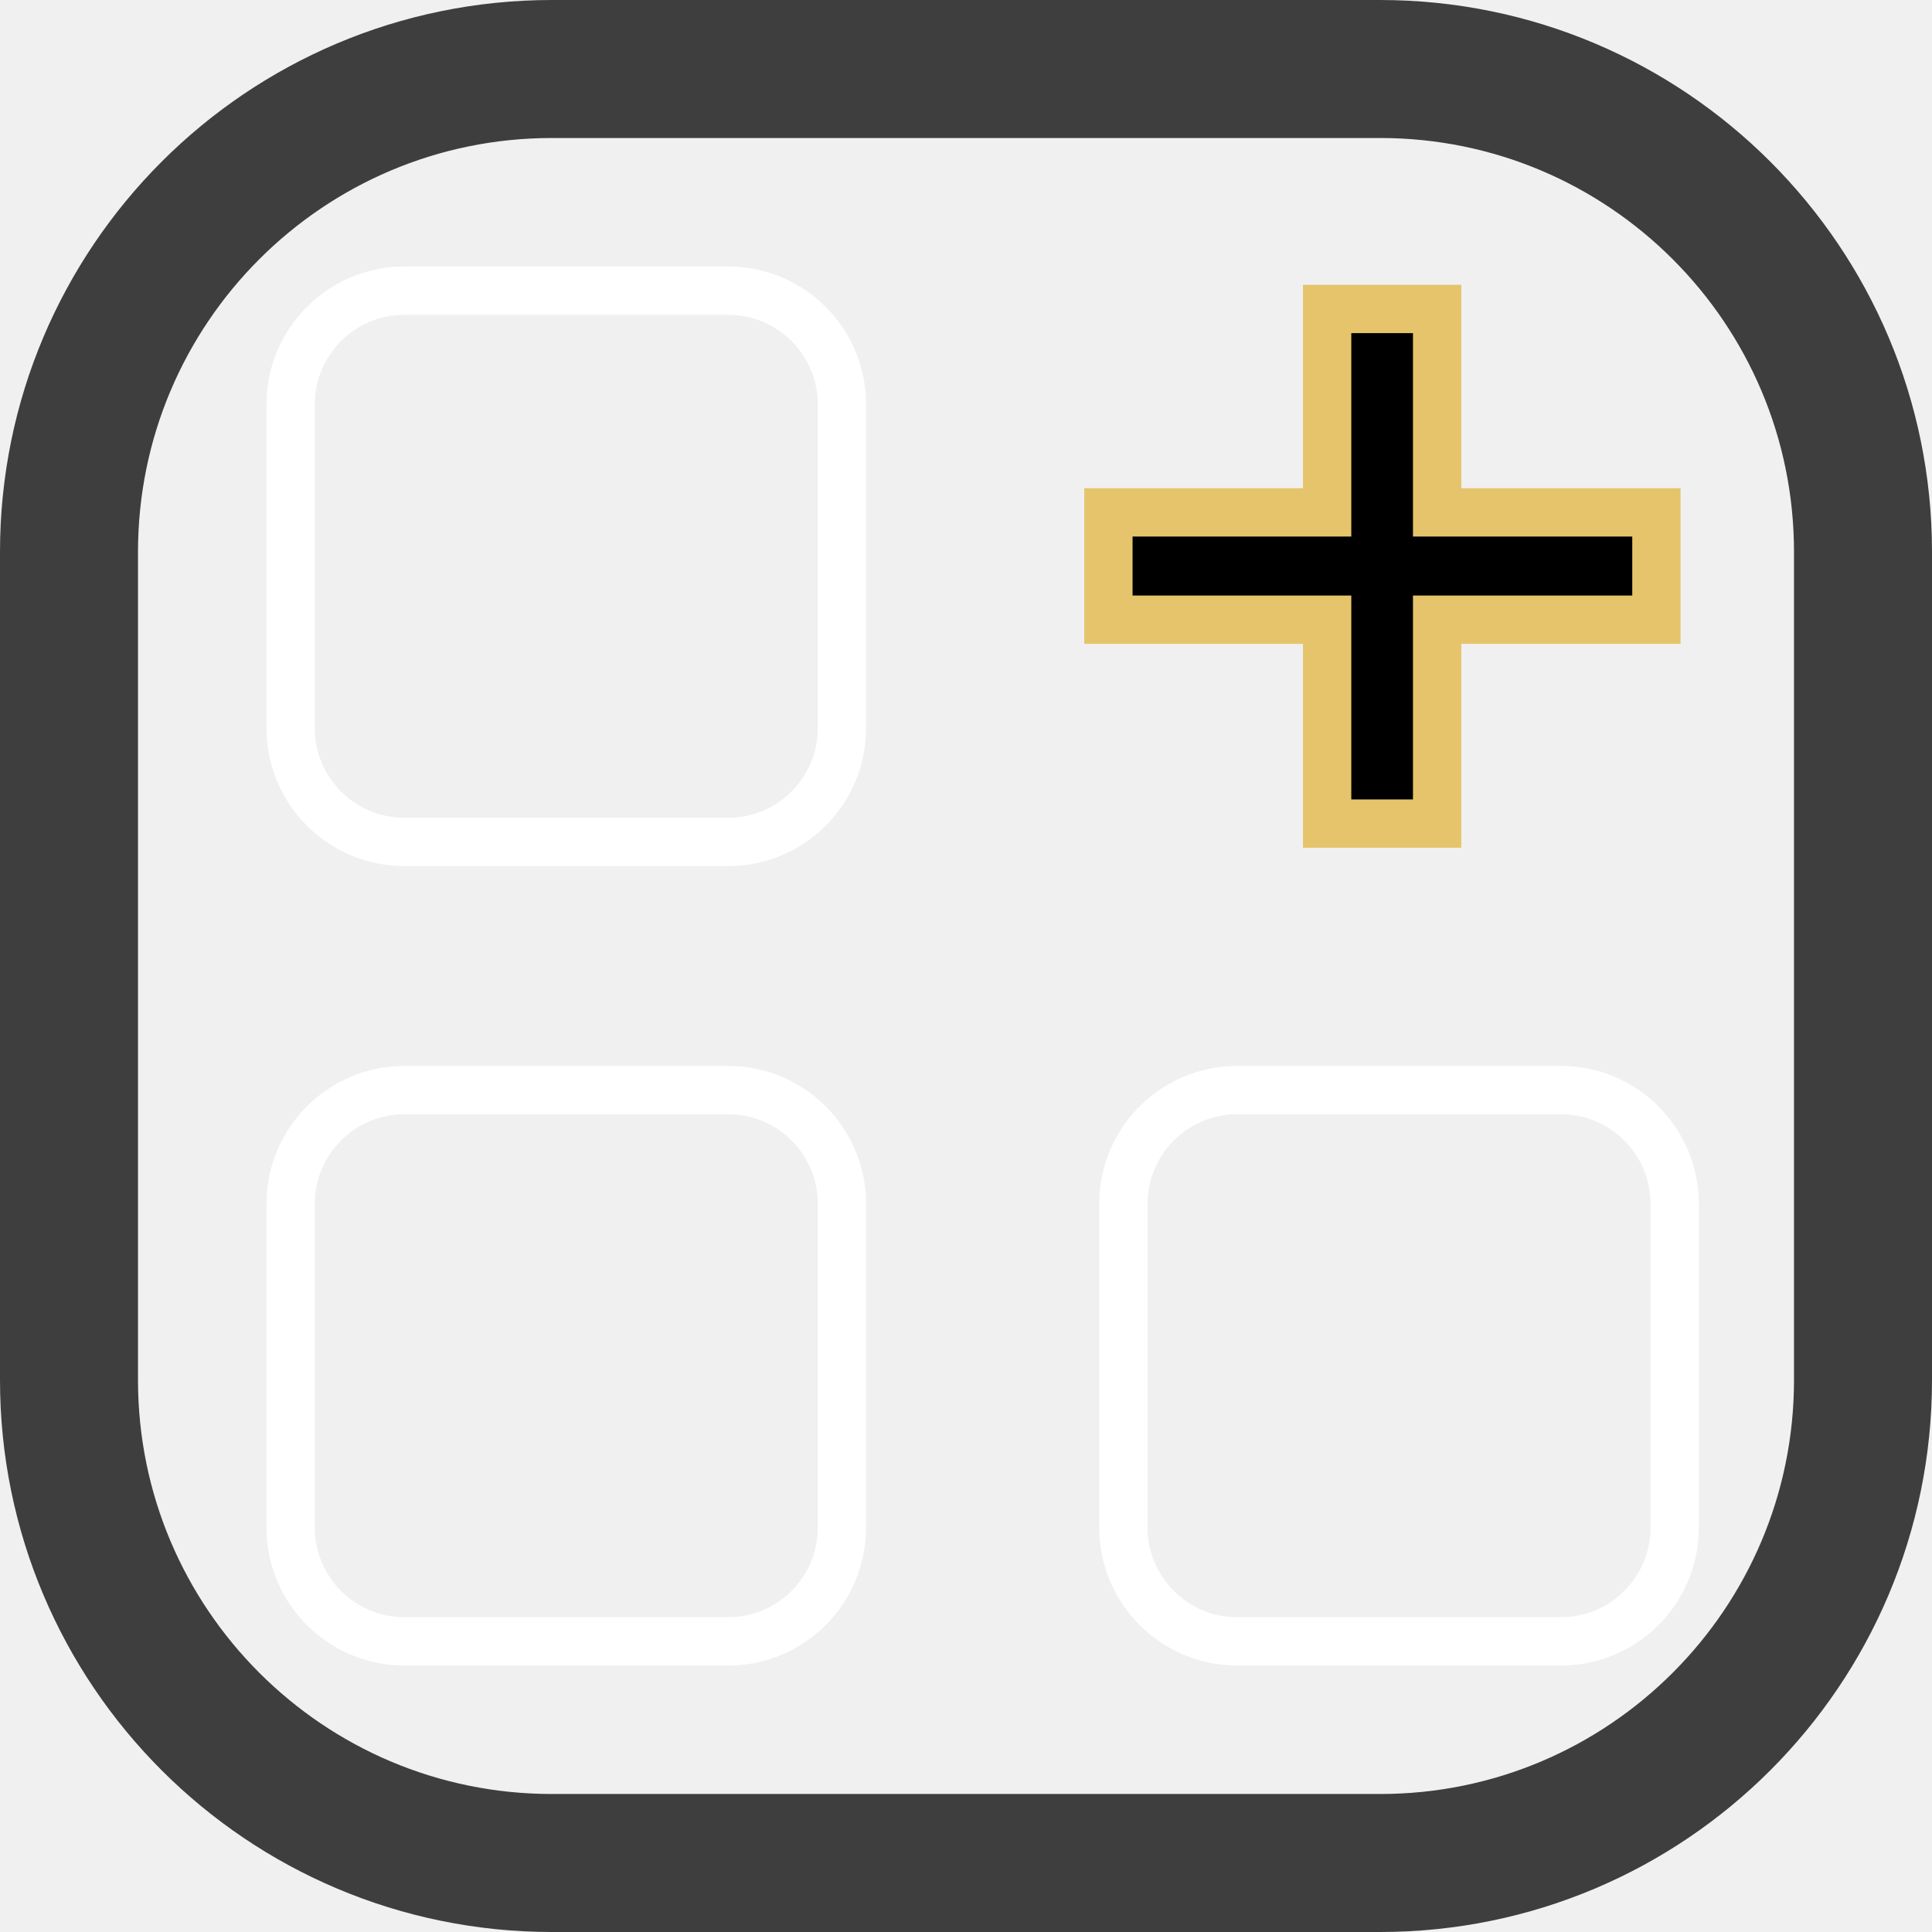
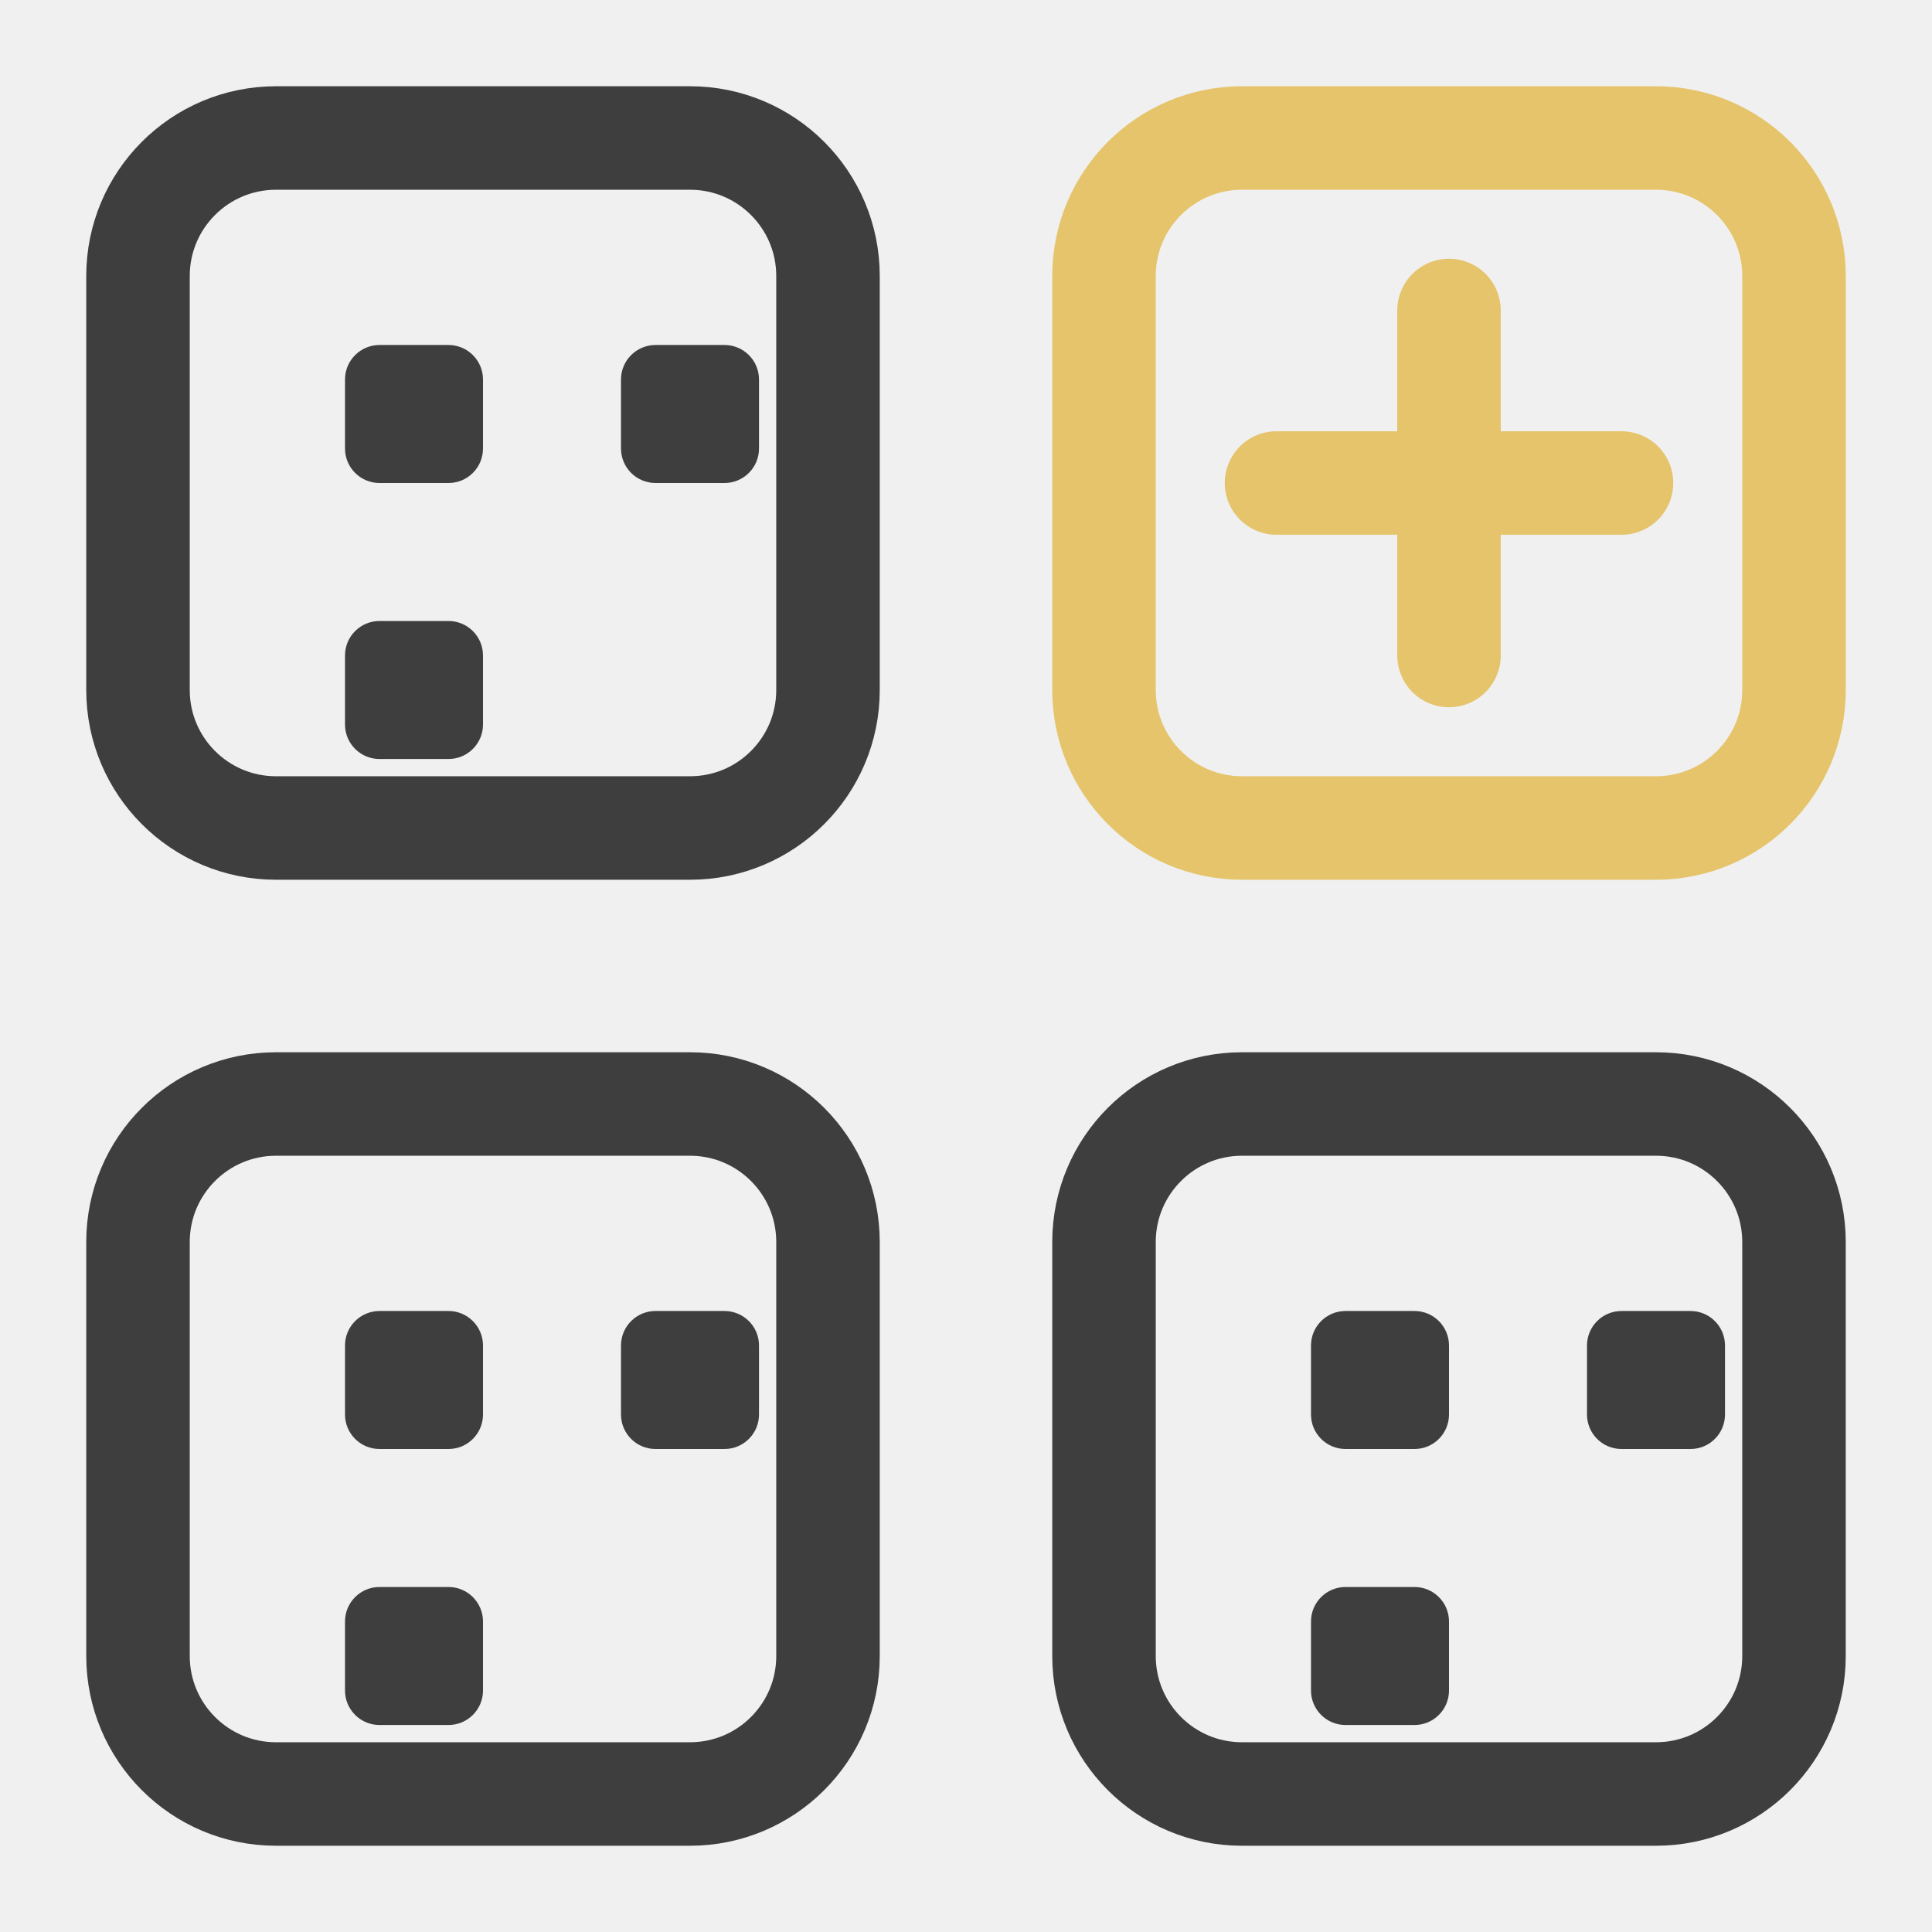
<svg xmlns="http://www.w3.org/2000/svg" width="28" height="28" viewBox="0 0 28 28" fill="none">
-   <rect x="1" y="1" width="26" height="26" rx="7" stroke="#3E3E3E" stroke-width="2" />
-   <rect x="4.212" y="4.212" width="7.99" height="7.99" rx="1.65" stroke="white" stroke-width="0.7" />
-   <rect x="4.212" y="15.798" width="7.99" height="7.99" rx="1.65" stroke="white" stroke-width="0.7" />
-   <rect x="16.281" y="15.798" width="7.99" height="7.99" rx="1.65" stroke="white" stroke-width="0.7" />
-   <path d="M20.828 4.478V7.426H24.006V8.981H20.828V11.936H19.234V8.981H16.064V7.426H19.234V4.478H20.828Z" fill="black" stroke="#E5C46B" stroke-width="0.7" />
+   <rect x="2" y="2" width="10" height="10" rx="2" stroke="#3E3E3E" stroke-width="1.5" fill="none" />
+   <rect x="2" y="16" width="10" height="10" rx="2" stroke="#3E3E3E" stroke-width="1.5" fill="none" />
+   <rect x="16" y="16" width="10" height="10" rx="2" stroke="#3E3E3E" stroke-width="1.5" fill="none" />
+   <rect x="16" y="2" width="10" height="10" rx="2" stroke="#E5C46B" stroke-width="1.5" fill="none" />
+   <line x1="21" y1="4.5" x2="21" y2="9.5" stroke="#E5C46B" stroke-width="1.5" stroke-linecap="round" />
+   <line x1="18.5" y1="7" x2="23.5" y2="7" stroke="#E5C46B" stroke-width="1.5" stroke-linecap="round" />
+   <rect x="5" y="5" width="2" height="2" fill="#3E3E3E" rx="0.5" />
+   <rect x="9" y="5" width="2" height="2" fill="#3E3E3E" rx="0.5" />
+   <rect x="5" y="9" width="2" height="2" fill="#3E3E3E" rx="0.5" />
+   <rect x="5" y="19" width="2" height="2" fill="#3E3E3E" rx="0.5" />
+   <rect x="9" y="19" width="2" height="2" fill="#3E3E3E" rx="0.5" />
+   <rect x="5" y="23" width="2" height="2" fill="#3E3E3E" rx="0.5" />
+   <rect x="19" y="19" width="2" height="2" fill="#3E3E3E" rx="0.5" />
+   <rect x="23" y="19" width="2" height="2" fill="#3E3E3E" rx="0.5" />
+   <rect x="19" y="23" width="2" height="2" fill="#3E3E3E" rx="0.5" />
</svg>
